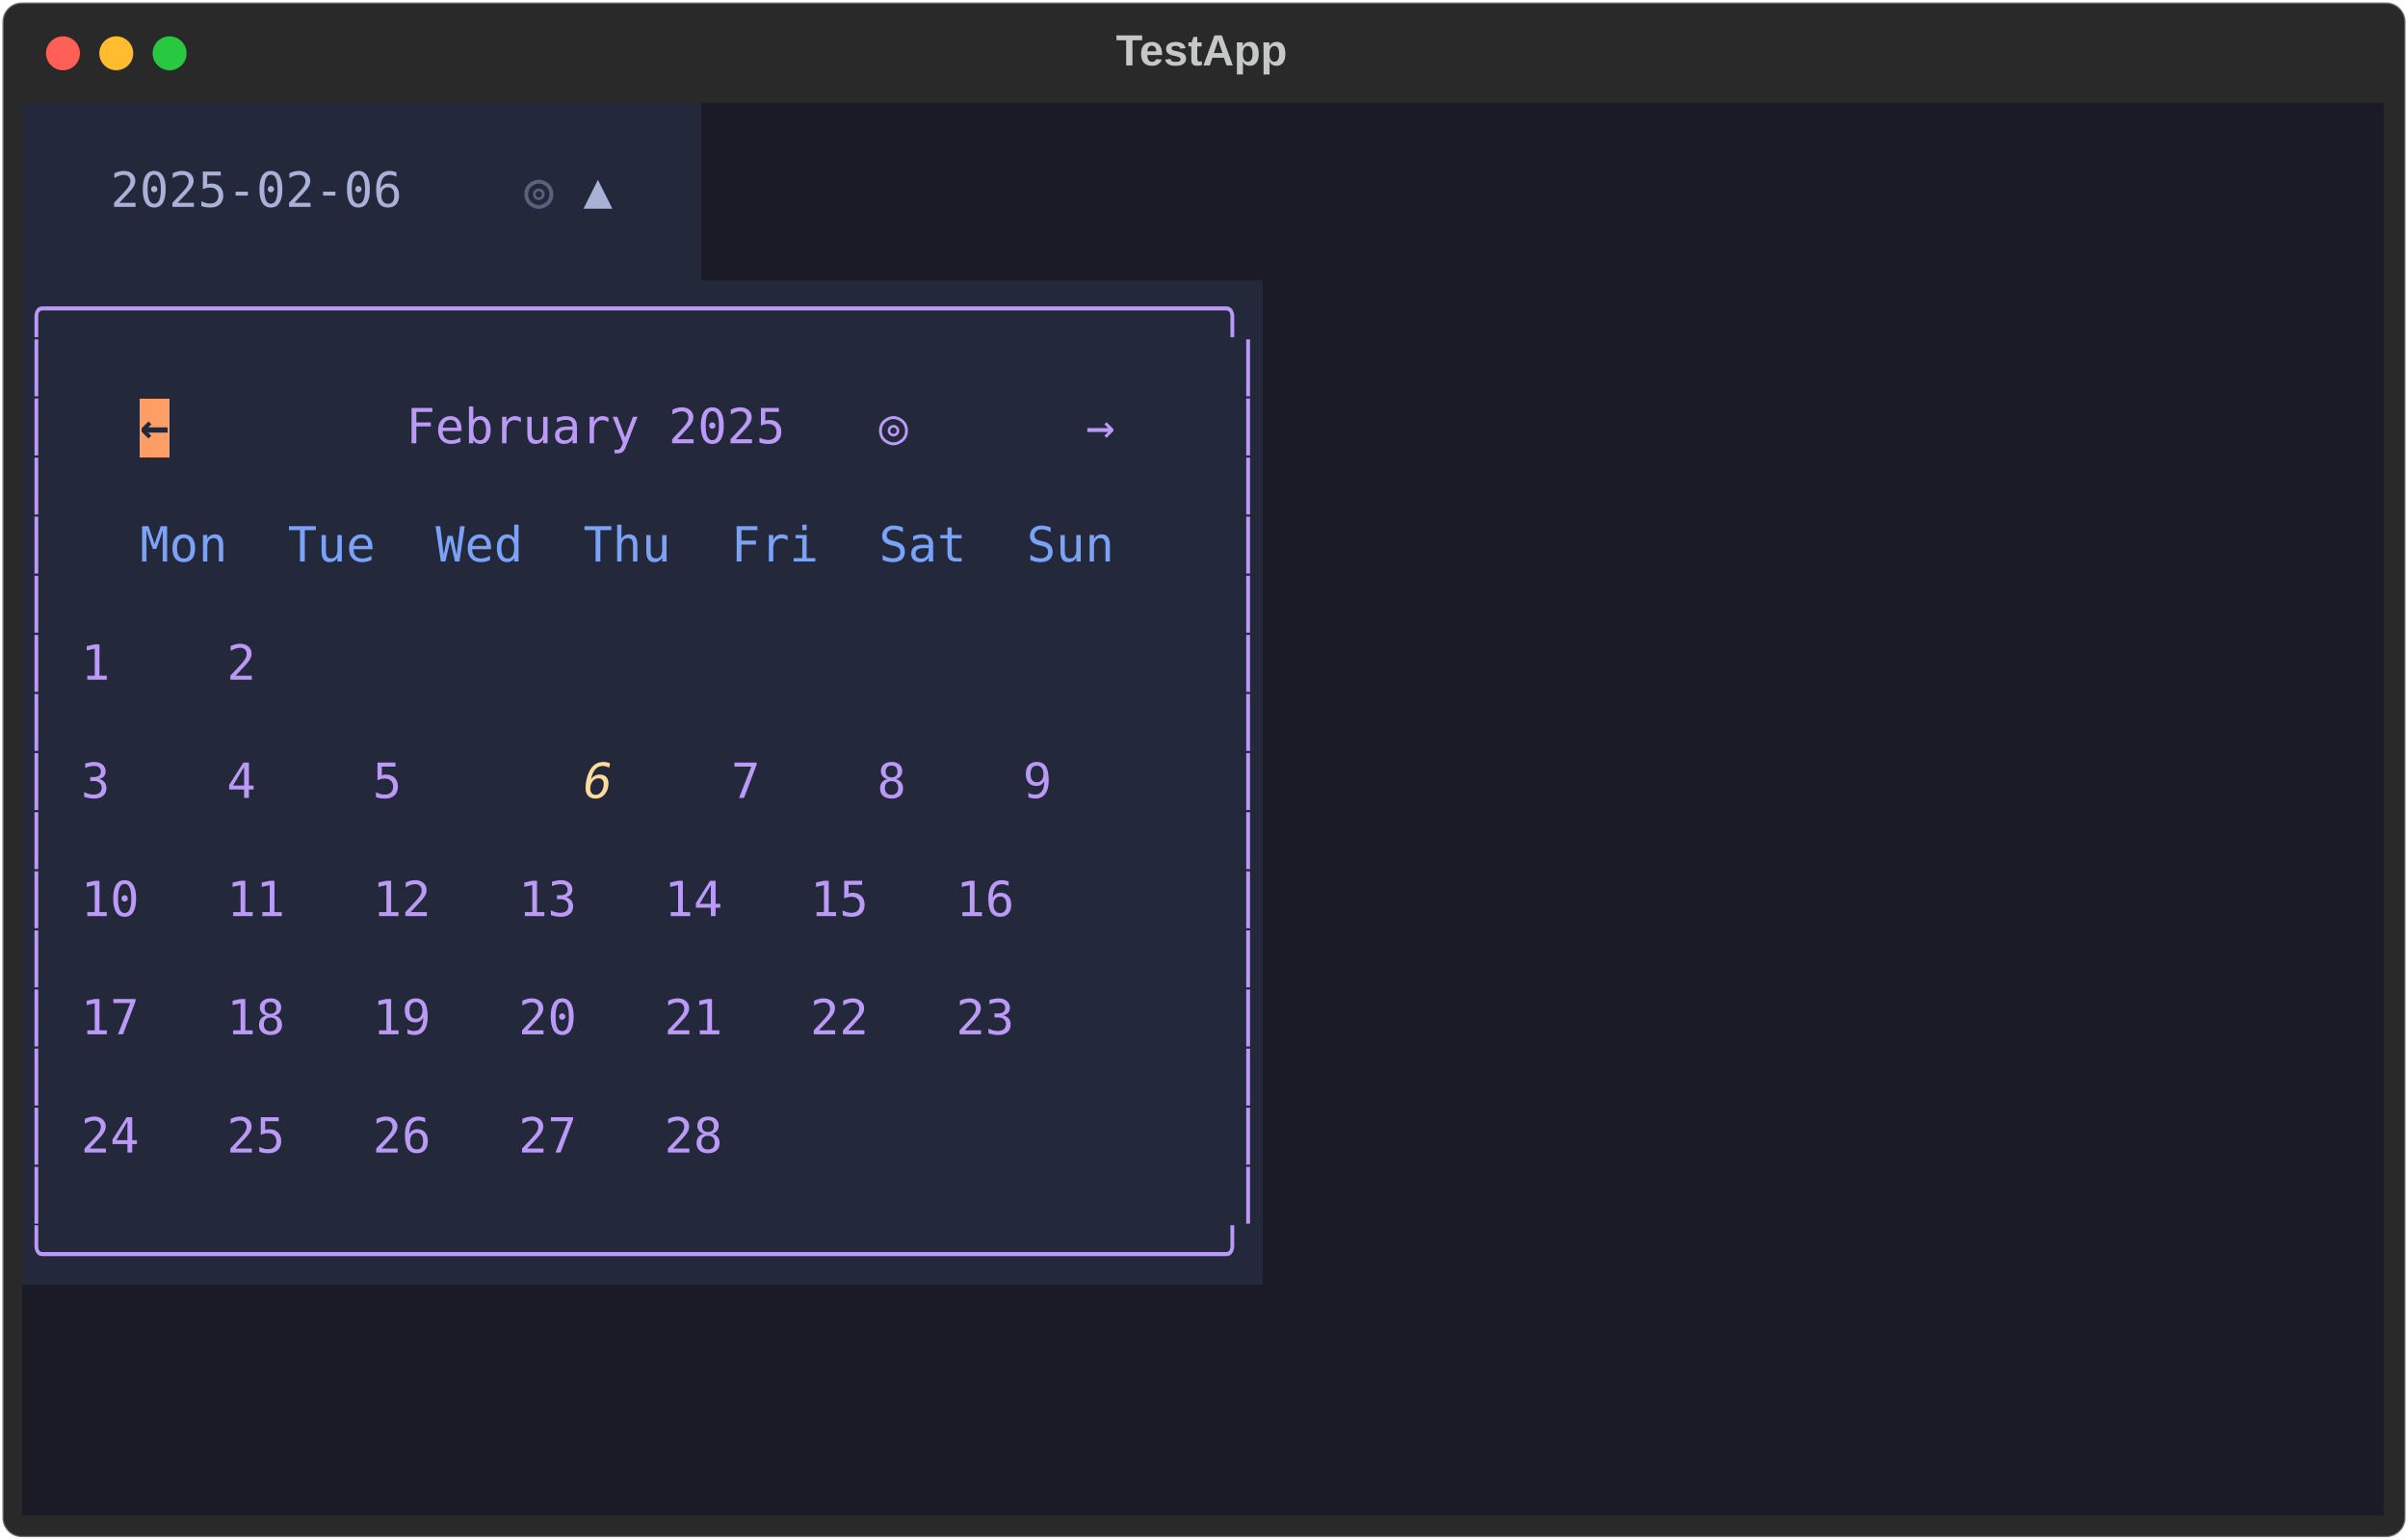
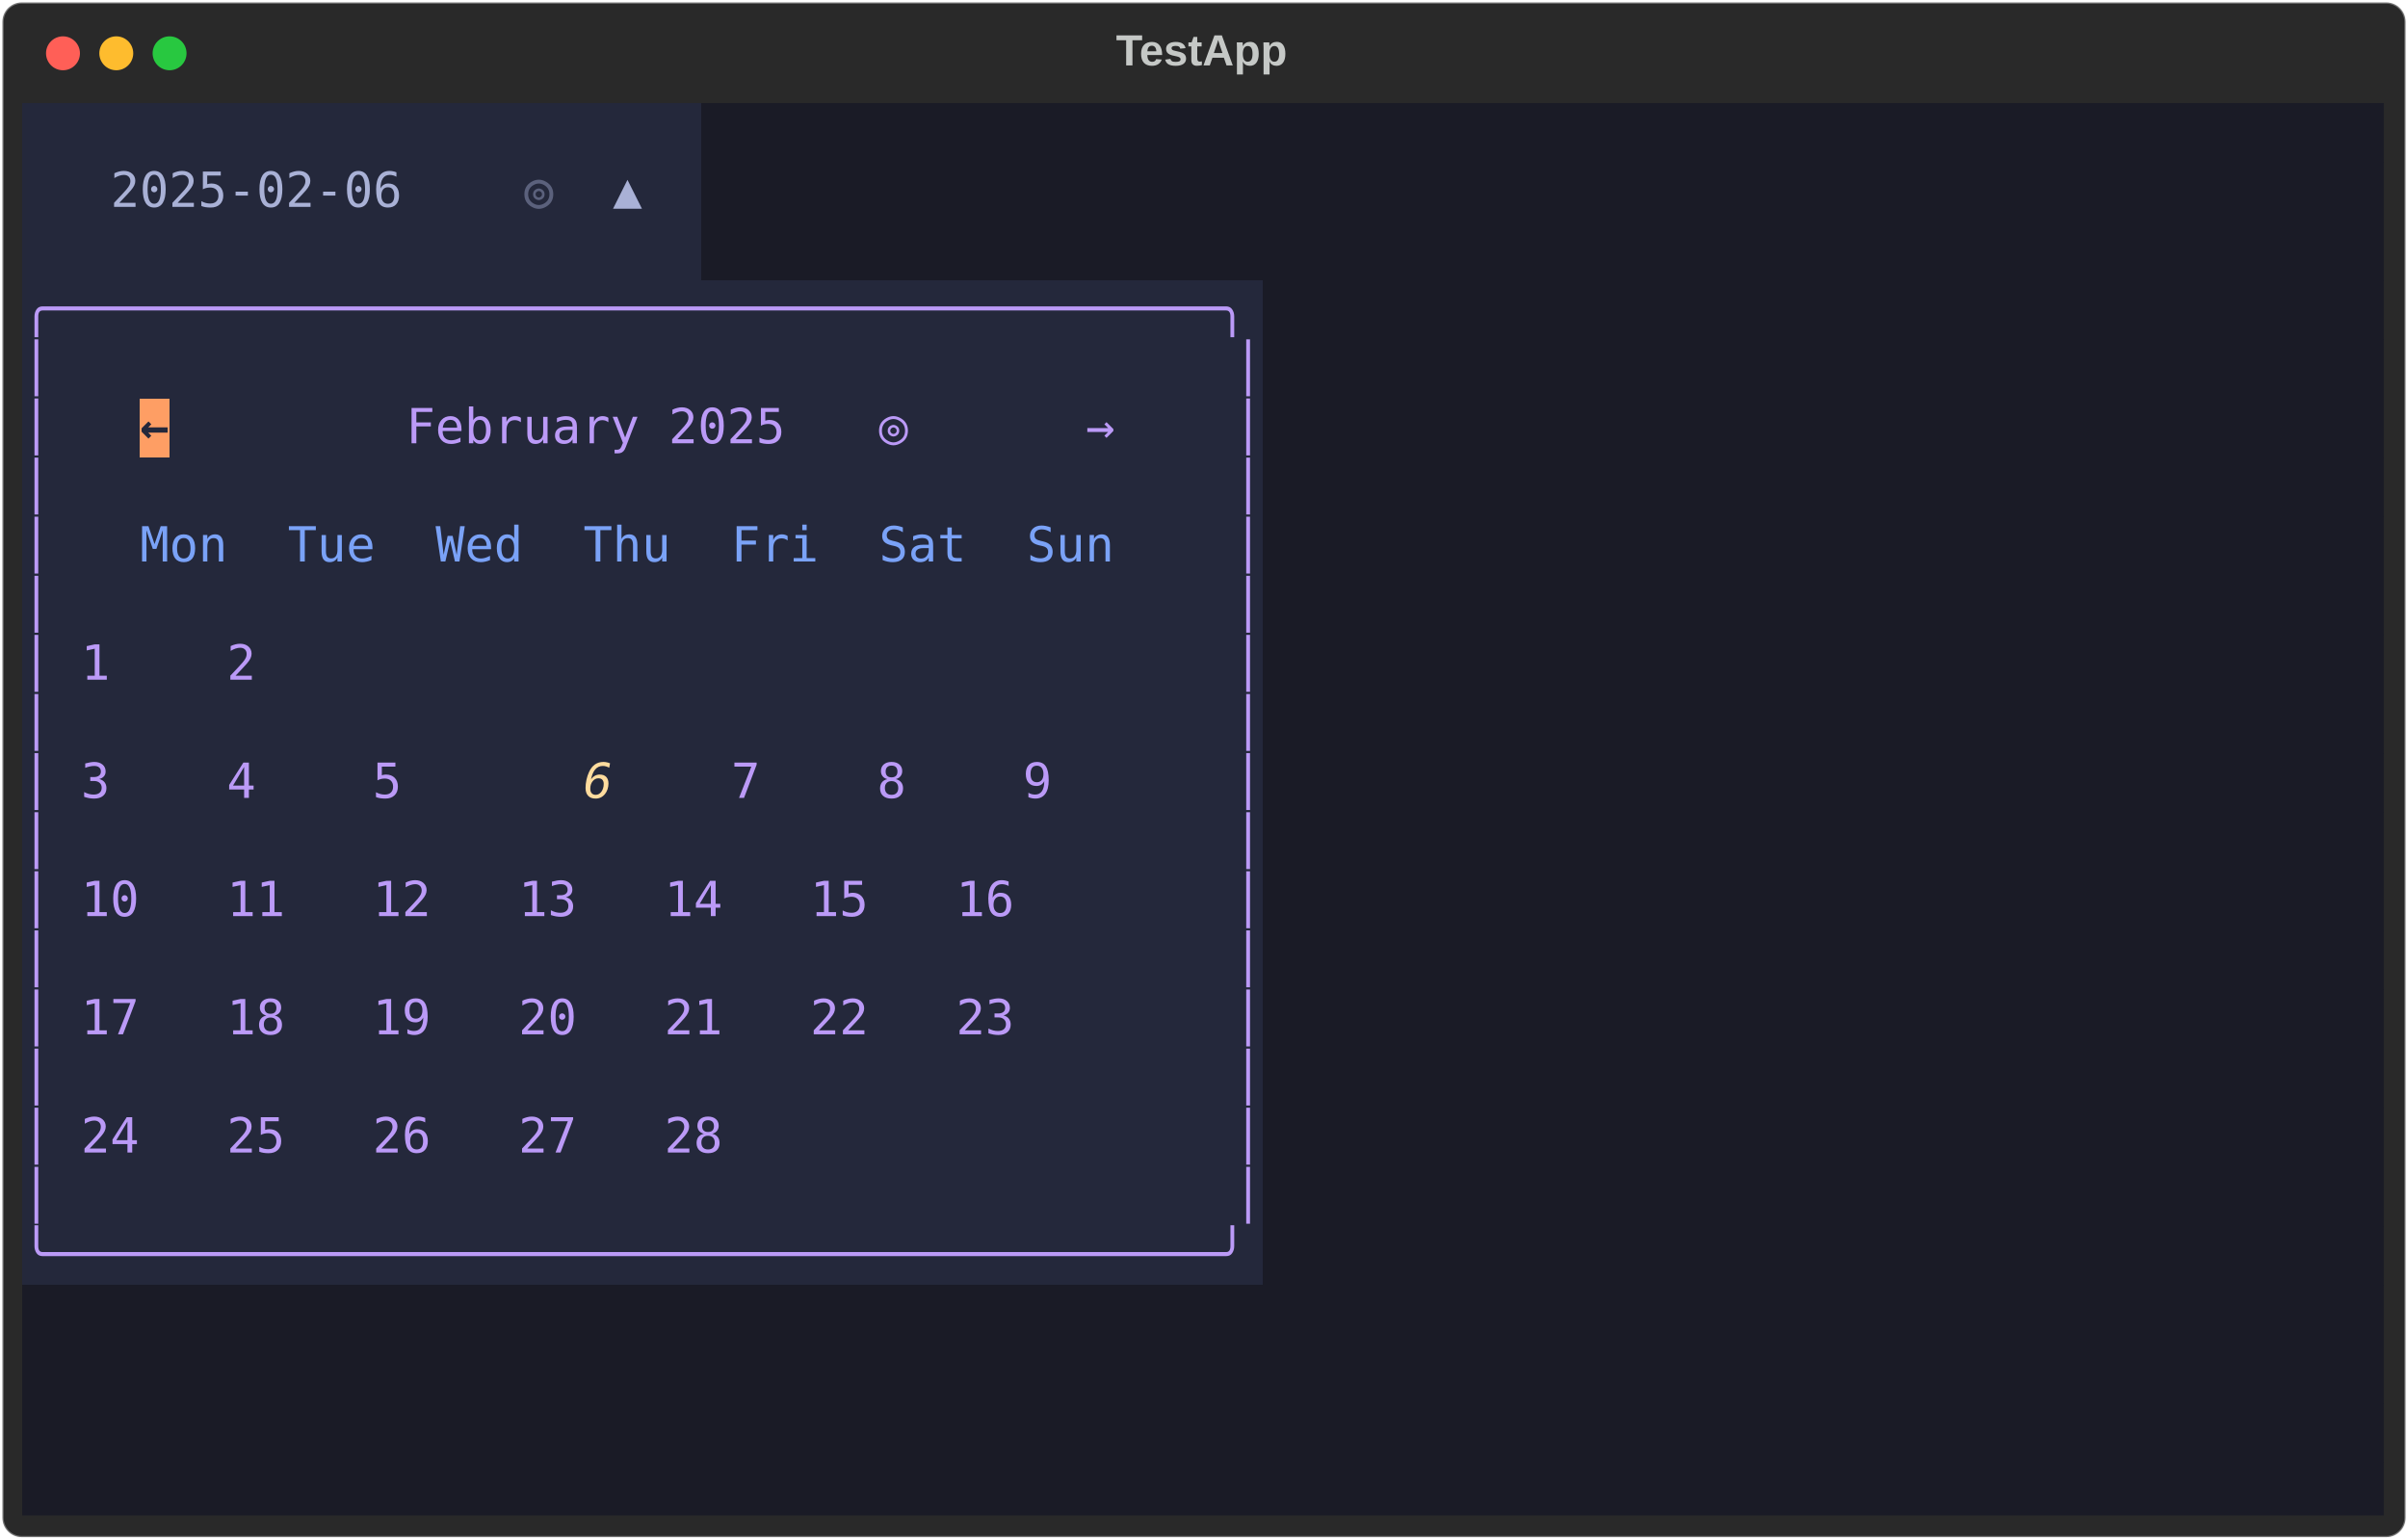
<svg xmlns="http://www.w3.org/2000/svg" class="rich-terminal" viewBox="0 0 994 635.6">
  <style>

    @font-face {
        font-family: "Fira Code";
        src: local("FiraCode-Regular"),
                url("https://cdnjs.cloudflare.com/ajax/libs/firacode/6.2.0/woff2/FiraCode-Regular.woff2") format("woff2"),
                url("https://cdnjs.cloudflare.com/ajax/libs/firacode/6.2.0/woff/FiraCode-Regular.woff") format("woff");
        font-style: normal;
        font-weight: 400;
    }
    @font-face {
        font-family: "Fira Code";
        src: local("FiraCode-Bold"),
                url("https://cdnjs.cloudflare.com/ajax/libs/firacode/6.2.0/woff2/FiraCode-Bold.woff2") format("woff2"),
                url("https://cdnjs.cloudflare.com/ajax/libs/firacode/6.2.0/woff/FiraCode-Bold.woff") format("woff");
        font-style: bold;
        font-weight: 700;
    }

    .terminal-matrix {
        font-family: Fira Code, monospace;
        font-size: 20px;
        line-height: 24.4px;
        font-variant-east-asian: full-width;
    }

    .terminal-title {
        font-size: 18px;
        font-weight: bold;
        font-family: arial;
    }

    .terminal-r1 { fill: #c5c8c6 }
.terminal-r2 { fill: #a9b1d6 }
.terminal-r3 { fill: #5b617c;font-weight: bold }
.terminal-r4 { fill: #a9b1d6;font-weight: bold }
.terminal-r5 { fill: #bb9af7 }
.terminal-r6 { fill: #24283b;font-weight: bold }
.terminal-r7 { fill: #7aa2f7 }
.terminal-r8 { fill: #ffdc9e;font-style: italic; }
    </style>
  <defs>
    <clipPath id="terminal-clip-terminal">
      <rect x="0" y="0" width="975.0" height="584.6" />
    </clipPath>
    <clipPath id="terminal-line-0">
      <rect x="0" y="1.5" width="976" height="24.65" />
    </clipPath>
    <clipPath id="terminal-line-1">
      <rect x="0" y="25.9" width="976" height="24.65" />
    </clipPath>
    <clipPath id="terminal-line-2">
      <rect x="0" y="50.3" width="976" height="24.65" />
    </clipPath>
    <clipPath id="terminal-line-3">
      <rect x="0" y="74.7" width="976" height="24.65" />
    </clipPath>
    <clipPath id="terminal-line-4">
      <rect x="0" y="99.1" width="976" height="24.65" />
    </clipPath>
    <clipPath id="terminal-line-5">
      <rect x="0" y="123.5" width="976" height="24.65" />
    </clipPath>
    <clipPath id="terminal-line-6">
      <rect x="0" y="147.9" width="976" height="24.65" />
    </clipPath>
    <clipPath id="terminal-line-7">
      <rect x="0" y="172.3" width="976" height="24.65" />
    </clipPath>
    <clipPath id="terminal-line-8">
      <rect x="0" y="196.7" width="976" height="24.65" />
    </clipPath>
    <clipPath id="terminal-line-9">
      <rect x="0" y="221.1" width="976" height="24.65" />
    </clipPath>
    <clipPath id="terminal-line-10">
      <rect x="0" y="245.5" width="976" height="24.65" />
    </clipPath>
    <clipPath id="terminal-line-11">
      <rect x="0" y="269.9" width="976" height="24.65" />
    </clipPath>
    <clipPath id="terminal-line-12">
      <rect x="0" y="294.3" width="976" height="24.65" />
    </clipPath>
    <clipPath id="terminal-line-13">
      <rect x="0" y="318.7" width="976" height="24.65" />
    </clipPath>
    <clipPath id="terminal-line-14">
      <rect x="0" y="343.1" width="976" height="24.65" />
    </clipPath>
    <clipPath id="terminal-line-15">
      <rect x="0" y="367.5" width="976" height="24.65" />
    </clipPath>
    <clipPath id="terminal-line-16">
      <rect x="0" y="391.9" width="976" height="24.65" />
    </clipPath>
    <clipPath id="terminal-line-17">
      <rect x="0" y="416.3" width="976" height="24.65" />
    </clipPath>
    <clipPath id="terminal-line-18">
      <rect x="0" y="440.7" width="976" height="24.65" />
    </clipPath>
    <clipPath id="terminal-line-19">
      <rect x="0" y="465.1" width="976" height="24.65" />
    </clipPath>
    <clipPath id="terminal-line-20">
      <rect x="0" y="489.5" width="976" height="24.65" />
    </clipPath>
    <clipPath id="terminal-line-21">
      <rect x="0" y="513.9" width="976" height="24.65" />
    </clipPath>
    <clipPath id="terminal-line-22">
      <rect x="0" y="538.3" width="976" height="24.65" />
    </clipPath>
  </defs>
  <rect fill="#292929" stroke="rgba(255,255,255,0.35)" stroke-width="1" x="1" y="1" width="992" height="633.6" rx="8" />
  <text class="terminal-title" fill="#c5c8c6" text-anchor="middle" x="496" y="27">TestApp</text>
  <g transform="translate(26,22)">
    <circle cx="0" cy="0" r="7" fill="#ff5f57" />
    <circle cx="22" cy="0" r="7" fill="#febc2e" />
    <circle cx="44" cy="0" r="7" fill="#28c840" />
  </g>
  <g transform="translate(9, 41)" clip-path="url(#terminal-clip-terminal)">
    <rect fill="#24283b" x="0" y="1.5" width="280.6" height="24.65" shape-rendering="crispEdges" />
    <rect fill="#1a1b26" x="280.6" y="1.5" width="695.4" height="24.65" shape-rendering="crispEdges" />
    <rect fill="#24283b" x="0" y="25.9" width="36.6" height="24.65" shape-rendering="crispEdges" />
    <rect fill="#24283b" x="36.6" y="25.9" width="134.2" height="24.65" shape-rendering="crispEdges" />
-     <rect fill="#24283b" x="170.8" y="25.9" width="36.6" height="24.65" shape-rendering="crispEdges" />
+     <rect fill="#24283b" x="170.8" y="25.9" width="24.4" height="24.65" shape-rendering="crispEdges" />
+     <rect fill="#24283b" x="195.2" y="25.9" width="12.2" height="24.65" shape-rendering="crispEdges" />
    <rect fill="#24283b" x="207.4" y="25.9" width="12.2" height="24.65" shape-rendering="crispEdges" />
    <rect fill="#24283b" x="219.6" y="25.9" width="12.2" height="24.65" shape-rendering="crispEdges" />
-     <rect fill="#24283b" x="231.8" y="25.9" width="36.6" height="24.65" shape-rendering="crispEdges" />
+     <rect fill="#24283b" x="231.8" y="25.9" width="12.2" height="24.65" shape-rendering="crispEdges" />
+     <rect fill="#24283b" x="244" y="25.9" width="12.2" height="24.65" shape-rendering="crispEdges" />
+     <rect fill="#24283b" x="256.2" y="25.9" width="12.2" height="24.65" shape-rendering="crispEdges" />
    <rect fill="#24283b" x="268.4" y="25.9" width="12.2" height="24.65" shape-rendering="crispEdges" />
    <rect fill="#1a1b26" x="280.6" y="25.9" width="695.4" height="24.65" shape-rendering="crispEdges" />
    <rect fill="#24283b" x="0" y="50.3" width="280.6" height="24.65" shape-rendering="crispEdges" />
    <rect fill="#1a1b26" x="280.6" y="50.3" width="695.4" height="24.65" shape-rendering="crispEdges" />
    <rect fill="#24283b" x="0" y="74.7" width="512.4" height="24.65" shape-rendering="crispEdges" />
    <rect fill="#1a1b26" x="512.4" y="74.7" width="463.6" height="24.65" shape-rendering="crispEdges" />
    <rect fill="#24283b" x="0" y="99.1" width="12.2" height="24.65" shape-rendering="crispEdges" />
    <rect fill="#24283b" x="12.2" y="99.1" width="488" height="24.65" shape-rendering="crispEdges" />
    <rect fill="#24283b" x="500.2" y="99.1" width="12.2" height="24.65" shape-rendering="crispEdges" />
    <rect fill="#1a1b26" x="512.4" y="99.1" width="463.6" height="24.65" shape-rendering="crispEdges" />
    <rect fill="#24283b" x="0" y="123.5" width="12.2" height="24.65" shape-rendering="crispEdges" />
    <rect fill="#24283b" x="12.2" y="123.5" width="36.6" height="24.65" shape-rendering="crispEdges" />
    <rect fill="#fe9e64" x="48.8" y="123.5" width="12.2" height="24.65" shape-rendering="crispEdges" />
    <rect fill="#24283b" x="61" y="123.5" width="97.6" height="24.65" shape-rendering="crispEdges" />
    <rect fill="#24283b" x="158.6" y="123.5" width="158.6" height="24.65" shape-rendering="crispEdges" />
    <rect fill="#24283b" x="317.2" y="123.5" width="36.6" height="24.65" shape-rendering="crispEdges" />
    <rect fill="#24283b" x="353.8" y="123.5" width="12.2" height="24.65" shape-rendering="crispEdges" />
    <rect fill="#24283b" x="366" y="123.5" width="73.2" height="24.65" shape-rendering="crispEdges" />
    <rect fill="#24283b" x="439.2" y="123.5" width="12.2" height="24.65" shape-rendering="crispEdges" />
    <rect fill="#24283b" x="451.4" y="123.5" width="48.8" height="24.65" shape-rendering="crispEdges" />
    <rect fill="#24283b" x="500.2" y="123.5" width="12.2" height="24.65" shape-rendering="crispEdges" />
    <rect fill="#1a1b26" x="512.4" y="123.5" width="463.6" height="24.65" shape-rendering="crispEdges" />
    <rect fill="#24283b" x="0" y="147.9" width="12.2" height="24.65" shape-rendering="crispEdges" />
    <rect fill="#24283b" x="12.2" y="147.9" width="488" height="24.65" shape-rendering="crispEdges" />
    <rect fill="#24283b" x="500.2" y="147.9" width="12.2" height="24.65" shape-rendering="crispEdges" />
    <rect fill="#1a1b26" x="512.4" y="147.9" width="463.6" height="24.65" shape-rendering="crispEdges" />
    <rect fill="#24283b" x="0" y="172.3" width="12.2" height="24.65" shape-rendering="crispEdges" />
    <rect fill="#24283b" x="12.2" y="172.3" width="36.6" height="24.65" shape-rendering="crispEdges" />
    <rect fill="#24283b" x="48.8" y="172.3" width="36.6" height="24.65" shape-rendering="crispEdges" />
    <rect fill="#24283b" x="85.4" y="172.3" width="24.4" height="24.65" shape-rendering="crispEdges" />
    <rect fill="#24283b" x="109.8" y="172.3" width="36.6" height="24.65" shape-rendering="crispEdges" />
    <rect fill="#24283b" x="146.4" y="172.3" width="24.4" height="24.65" shape-rendering="crispEdges" />
    <rect fill="#24283b" x="170.8" y="172.3" width="36.6" height="24.65" shape-rendering="crispEdges" />
    <rect fill="#24283b" x="207.4" y="172.3" width="24.4" height="24.65" shape-rendering="crispEdges" />
    <rect fill="#24283b" x="231.8" y="172.3" width="36.6" height="24.65" shape-rendering="crispEdges" />
    <rect fill="#24283b" x="268.4" y="172.3" width="24.4" height="24.65" shape-rendering="crispEdges" />
    <rect fill="#24283b" x="292.8" y="172.3" width="36.6" height="24.65" shape-rendering="crispEdges" />
    <rect fill="#24283b" x="329.4" y="172.3" width="24.4" height="24.65" shape-rendering="crispEdges" />
    <rect fill="#24283b" x="353.8" y="172.3" width="36.6" height="24.65" shape-rendering="crispEdges" />
    <rect fill="#24283b" x="390.4" y="172.3" width="24.4" height="24.65" shape-rendering="crispEdges" />
    <rect fill="#24283b" x="414.8" y="172.3" width="36.6" height="24.65" shape-rendering="crispEdges" />
    <rect fill="#24283b" x="451.4" y="172.3" width="48.8" height="24.65" shape-rendering="crispEdges" />
    <rect fill="#24283b" x="500.2" y="172.3" width="12.2" height="24.65" shape-rendering="crispEdges" />
    <rect fill="#1a1b26" x="512.4" y="172.3" width="463.6" height="24.65" shape-rendering="crispEdges" />
    <rect fill="#24283b" x="0" y="196.7" width="12.2" height="24.65" shape-rendering="crispEdges" />
    <rect fill="#24283b" x="12.2" y="196.7" width="488" height="24.65" shape-rendering="crispEdges" />
    <rect fill="#24283b" x="500.2" y="196.7" width="12.2" height="24.65" shape-rendering="crispEdges" />
    <rect fill="#1a1b26" x="512.4" y="196.7" width="463.6" height="24.65" shape-rendering="crispEdges" />
    <rect fill="#24283b" x="0" y="221.1" width="12.2" height="24.65" shape-rendering="crispEdges" />
    <rect fill="#24283b" x="12.2" y="221.1" width="12.2" height="24.65" shape-rendering="crispEdges" />
    <rect fill="#24283b" x="24.4" y="221.1" width="427" height="24.65" shape-rendering="crispEdges" />
    <rect fill="#24283b" x="451.4" y="221.1" width="48.8" height="24.65" shape-rendering="crispEdges" />
    <rect fill="#24283b" x="500.2" y="221.1" width="12.2" height="24.65" shape-rendering="crispEdges" />
    <rect fill="#1a1b26" x="512.4" y="221.1" width="463.6" height="24.65" shape-rendering="crispEdges" />
    <rect fill="#24283b" x="0" y="245.5" width="12.2" height="24.65" shape-rendering="crispEdges" />
    <rect fill="#24283b" x="12.2" y="245.5" width="488" height="24.65" shape-rendering="crispEdges" />
    <rect fill="#24283b" x="500.2" y="245.5" width="12.2" height="24.65" shape-rendering="crispEdges" />
    <rect fill="#1a1b26" x="512.4" y="245.5" width="463.6" height="24.65" shape-rendering="crispEdges" />
    <rect fill="#24283b" x="0" y="269.9" width="12.2" height="24.65" shape-rendering="crispEdges" />
    <rect fill="#24283b" x="12.2" y="269.9" width="12.2" height="24.65" shape-rendering="crispEdges" />
    <rect fill="#24283b" x="24.4" y="269.9" width="207.4" height="24.65" shape-rendering="crispEdges" />
    <rect fill="#24283b" x="231.8" y="269.9" width="61" height="24.65" shape-rendering="crispEdges" />
    <rect fill="#24283b" x="292.8" y="269.9" width="158.6" height="24.65" shape-rendering="crispEdges" />
    <rect fill="#24283b" x="451.4" y="269.9" width="48.8" height="24.65" shape-rendering="crispEdges" />
    <rect fill="#24283b" x="500.2" y="269.9" width="12.2" height="24.65" shape-rendering="crispEdges" />
    <rect fill="#1a1b26" x="512.4" y="269.9" width="463.6" height="24.65" shape-rendering="crispEdges" />
    <rect fill="#24283b" x="0" y="294.3" width="12.2" height="24.65" shape-rendering="crispEdges" />
    <rect fill="#24283b" x="12.2" y="294.3" width="488" height="24.65" shape-rendering="crispEdges" />
    <rect fill="#24283b" x="500.2" y="294.3" width="12.2" height="24.65" shape-rendering="crispEdges" />
    <rect fill="#1a1b26" x="512.4" y="294.3" width="463.6" height="24.65" shape-rendering="crispEdges" />
    <rect fill="#24283b" x="0" y="318.7" width="12.2" height="24.65" shape-rendering="crispEdges" />
    <rect fill="#24283b" x="12.2" y="318.7" width="12.2" height="24.65" shape-rendering="crispEdges" />
    <rect fill="#24283b" x="24.4" y="318.7" width="427" height="24.65" shape-rendering="crispEdges" />
    <rect fill="#24283b" x="451.4" y="318.7" width="48.8" height="24.65" shape-rendering="crispEdges" />
    <rect fill="#24283b" x="500.2" y="318.7" width="12.2" height="24.65" shape-rendering="crispEdges" />
    <rect fill="#1a1b26" x="512.4" y="318.7" width="463.6" height="24.65" shape-rendering="crispEdges" />
    <rect fill="#24283b" x="0" y="343.1" width="12.2" height="24.65" shape-rendering="crispEdges" />
    <rect fill="#24283b" x="12.2" y="343.1" width="488" height="24.65" shape-rendering="crispEdges" />
    <rect fill="#24283b" x="500.2" y="343.1" width="12.2" height="24.65" shape-rendering="crispEdges" />
    <rect fill="#1a1b26" x="512.4" y="343.1" width="463.6" height="24.65" shape-rendering="crispEdges" />
    <rect fill="#24283b" x="0" y="367.5" width="12.2" height="24.65" shape-rendering="crispEdges" />
    <rect fill="#24283b" x="12.2" y="367.5" width="12.2" height="24.65" shape-rendering="crispEdges" />
    <rect fill="#24283b" x="24.4" y="367.5" width="427" height="24.65" shape-rendering="crispEdges" />
    <rect fill="#24283b" x="451.4" y="367.5" width="48.8" height="24.65" shape-rendering="crispEdges" />
    <rect fill="#24283b" x="500.2" y="367.5" width="12.2" height="24.65" shape-rendering="crispEdges" />
    <rect fill="#1a1b26" x="512.4" y="367.5" width="463.6" height="24.65" shape-rendering="crispEdges" />
    <rect fill="#24283b" x="0" y="391.9" width="12.2" height="24.65" shape-rendering="crispEdges" />
    <rect fill="#24283b" x="12.2" y="391.9" width="488" height="24.65" shape-rendering="crispEdges" />
    <rect fill="#24283b" x="500.2" y="391.9" width="12.2" height="24.65" shape-rendering="crispEdges" />
    <rect fill="#1a1b26" x="512.4" y="391.9" width="463.6" height="24.65" shape-rendering="crispEdges" />
    <rect fill="#24283b" x="0" y="416.3" width="12.2" height="24.65" shape-rendering="crispEdges" />
    <rect fill="#24283b" x="12.2" y="416.3" width="12.2" height="24.65" shape-rendering="crispEdges" />
    <rect fill="#24283b" x="24.4" y="416.3" width="427" height="24.65" shape-rendering="crispEdges" />
    <rect fill="#24283b" x="451.4" y="416.3" width="48.8" height="24.65" shape-rendering="crispEdges" />
    <rect fill="#24283b" x="500.2" y="416.3" width="12.2" height="24.65" shape-rendering="crispEdges" />
    <rect fill="#1a1b26" x="512.4" y="416.3" width="463.6" height="24.65" shape-rendering="crispEdges" />
    <rect fill="#24283b" x="0" y="440.7" width="12.2" height="24.65" shape-rendering="crispEdges" />
    <rect fill="#24283b" x="12.2" y="440.7" width="488" height="24.65" shape-rendering="crispEdges" />
    <rect fill="#24283b" x="500.2" y="440.7" width="12.2" height="24.65" shape-rendering="crispEdges" />
    <rect fill="#1a1b26" x="512.4" y="440.7" width="463.6" height="24.65" shape-rendering="crispEdges" />
    <rect fill="#24283b" x="0" y="465.1" width="512.4" height="24.65" shape-rendering="crispEdges" />
    <rect fill="#1a1b26" x="512.4" y="465.1" width="463.6" height="24.65" shape-rendering="crispEdges" />
    <rect fill="#1a1b26" x="0" y="489.5" width="976" height="24.65" shape-rendering="crispEdges" />
    <rect fill="#1a1b26" x="0" y="513.9" width="976" height="24.65" shape-rendering="crispEdges" />
    <rect fill="#1a1b26" x="0" y="538.3" width="976" height="24.65" shape-rendering="crispEdges" />
    <rect fill="#1a1b26" x="0" y="562.7" width="976" height="24.65" shape-rendering="crispEdges" />
    <g class="terminal-matrix">
      <text class="terminal-r1" x="976" y="20" textLength="12.2" clip-path="url(#terminal-line-0)">
</text>
      <text class="terminal-r2" x="36.6" y="44.4" textLength="134.2" clip-path="url(#terminal-line-1)">2025-02-06 </text>
      <text class="terminal-r3" x="207.4" y="44.4" textLength="12.2" clip-path="url(#terminal-line-1)">◎</text>
-       <text class="terminal-r4" x="231.8" y="44.4" textLength="36.6" clip-path="url(#terminal-line-1)"> ▲ </text>
+       <text class="terminal-r4" x="244" y="44.4" textLength="12.2" clip-path="url(#terminal-line-1)">▲</text>
      <text class="terminal-r1" x="976" y="44.4" textLength="12.2" clip-path="url(#terminal-line-1)">
</text>
      <text class="terminal-r1" x="976" y="68.8" textLength="12.2" clip-path="url(#terminal-line-2)">
</text>
      <text class="terminal-r5" x="0" y="93.2" textLength="512.4" clip-path="url(#terminal-line-3)">╭────────────────────────────────────────╮</text>
      <text class="terminal-r1" x="976" y="93.2" textLength="12.2" clip-path="url(#terminal-line-3)">
</text>
      <text class="terminal-r5" x="0" y="117.6" textLength="12.2" clip-path="url(#terminal-line-4)">│</text>
      <text class="terminal-r5" x="500.2" y="117.6" textLength="12.2" clip-path="url(#terminal-line-4)">│</text>
      <text class="terminal-r1" x="976" y="117.6" textLength="12.2" clip-path="url(#terminal-line-4)">
</text>
      <text class="terminal-r5" x="0" y="142" textLength="12.2" clip-path="url(#terminal-line-5)">│</text>
      <text class="terminal-r6" x="48.8" y="142" textLength="12.2" clip-path="url(#terminal-line-5)">←</text>
      <text class="terminal-r5" x="158.6" y="142" textLength="158.6" clip-path="url(#terminal-line-5)">February 2025</text>
      <text class="terminal-r5" x="353.8" y="142" textLength="12.2" clip-path="url(#terminal-line-5)">◎</text>
      <text class="terminal-r5" x="439.2" y="142" textLength="12.2" clip-path="url(#terminal-line-5)">→</text>
      <text class="terminal-r5" x="500.2" y="142" textLength="12.2" clip-path="url(#terminal-line-5)">│</text>
      <text class="terminal-r1" x="976" y="142" textLength="12.2" clip-path="url(#terminal-line-5)">
</text>
      <text class="terminal-r5" x="0" y="166.4" textLength="12.2" clip-path="url(#terminal-line-6)">│</text>
      <text class="terminal-r5" x="500.2" y="166.4" textLength="12.2" clip-path="url(#terminal-line-6)">│</text>
      <text class="terminal-r1" x="976" y="166.4" textLength="12.2" clip-path="url(#terminal-line-6)">
</text>
      <text class="terminal-r5" x="0" y="190.8" textLength="12.2" clip-path="url(#terminal-line-7)">│</text>
      <text class="terminal-r7" x="48.8" y="190.8" textLength="36.6" clip-path="url(#terminal-line-7)">Mon</text>
      <text class="terminal-r7" x="109.8" y="190.8" textLength="36.6" clip-path="url(#terminal-line-7)">Tue</text>
      <text class="terminal-r7" x="170.8" y="190.8" textLength="36.6" clip-path="url(#terminal-line-7)">Wed</text>
      <text class="terminal-r7" x="231.8" y="190.8" textLength="36.6" clip-path="url(#terminal-line-7)">Thu</text>
      <text class="terminal-r7" x="292.8" y="190.8" textLength="36.6" clip-path="url(#terminal-line-7)">Fri</text>
      <text class="terminal-r7" x="353.8" y="190.8" textLength="36.6" clip-path="url(#terminal-line-7)">Sat</text>
      <text class="terminal-r7" x="414.8" y="190.8" textLength="36.6" clip-path="url(#terminal-line-7)">Sun</text>
      <text class="terminal-r5" x="500.2" y="190.8" textLength="12.2" clip-path="url(#terminal-line-7)">│</text>
      <text class="terminal-r1" x="976" y="190.8" textLength="12.2" clip-path="url(#terminal-line-7)">
</text>
      <text class="terminal-r5" x="0" y="215.2" textLength="12.2" clip-path="url(#terminal-line-8)">│</text>
      <text class="terminal-r5" x="500.2" y="215.2" textLength="12.2" clip-path="url(#terminal-line-8)">│</text>
      <text class="terminal-r1" x="976" y="215.2" textLength="12.2" clip-path="url(#terminal-line-8)">
</text>
      <text class="terminal-r5" x="0" y="239.6" textLength="12.2" clip-path="url(#terminal-line-9)">│</text>
      <text class="terminal-r5" x="24.4" y="239.6" textLength="427" clip-path="url(#terminal-line-9)">                             1    2</text>
      <text class="terminal-r5" x="500.2" y="239.6" textLength="12.2" clip-path="url(#terminal-line-9)">│</text>
      <text class="terminal-r1" x="976" y="239.6" textLength="12.2" clip-path="url(#terminal-line-9)">
</text>
      <text class="terminal-r5" x="0" y="264" textLength="12.2" clip-path="url(#terminal-line-10)">│</text>
      <text class="terminal-r5" x="500.2" y="264" textLength="12.2" clip-path="url(#terminal-line-10)">│</text>
      <text class="terminal-r1" x="976" y="264" textLength="12.2" clip-path="url(#terminal-line-10)">
</text>
      <text class="terminal-r5" x="0" y="288.4" textLength="12.2" clip-path="url(#terminal-line-11)">│</text>
      <text class="terminal-r5" x="24.4" y="288.4" textLength="207.4" clip-path="url(#terminal-line-11)">    3    4    5  </text>
      <text class="terminal-r8" x="231.8" y="288.4" textLength="61" clip-path="url(#terminal-line-11)">  6  </text>
      <text class="terminal-r5" x="292.8" y="288.4" textLength="158.6" clip-path="url(#terminal-line-11)">  7    8    9</text>
      <text class="terminal-r5" x="500.2" y="288.4" textLength="12.2" clip-path="url(#terminal-line-11)">│</text>
      <text class="terminal-r1" x="976" y="288.4" textLength="12.2" clip-path="url(#terminal-line-11)">
</text>
      <text class="terminal-r5" x="0" y="312.8" textLength="12.2" clip-path="url(#terminal-line-12)">│</text>
      <text class="terminal-r5" x="500.2" y="312.8" textLength="12.2" clip-path="url(#terminal-line-12)">│</text>
      <text class="terminal-r1" x="976" y="312.8" textLength="12.2" clip-path="url(#terminal-line-12)">
</text>
      <text class="terminal-r5" x="0" y="337.2" textLength="12.2" clip-path="url(#terminal-line-13)">│</text>
      <text class="terminal-r5" x="24.4" y="337.2" textLength="427" clip-path="url(#terminal-line-13)">   10   11   12   13   14   15   16</text>
      <text class="terminal-r5" x="500.2" y="337.2" textLength="12.2" clip-path="url(#terminal-line-13)">│</text>
      <text class="terminal-r1" x="976" y="337.2" textLength="12.2" clip-path="url(#terminal-line-13)">
</text>
      <text class="terminal-r5" x="0" y="361.6" textLength="12.2" clip-path="url(#terminal-line-14)">│</text>
      <text class="terminal-r5" x="500.2" y="361.6" textLength="12.2" clip-path="url(#terminal-line-14)">│</text>
      <text class="terminal-r1" x="976" y="361.6" textLength="12.2" clip-path="url(#terminal-line-14)">
</text>
      <text class="terminal-r5" x="0" y="386" textLength="12.2" clip-path="url(#terminal-line-15)">│</text>
      <text class="terminal-r5" x="24.4" y="386" textLength="427" clip-path="url(#terminal-line-15)">   17   18   19   20   21   22   23</text>
      <text class="terminal-r5" x="500.2" y="386" textLength="12.2" clip-path="url(#terminal-line-15)">│</text>
      <text class="terminal-r1" x="976" y="386" textLength="12.2" clip-path="url(#terminal-line-15)">
</text>
      <text class="terminal-r5" x="0" y="410.4" textLength="12.2" clip-path="url(#terminal-line-16)">│</text>
      <text class="terminal-r5" x="500.2" y="410.4" textLength="12.2" clip-path="url(#terminal-line-16)">│</text>
      <text class="terminal-r1" x="976" y="410.4" textLength="12.2" clip-path="url(#terminal-line-16)">
</text>
      <text class="terminal-r5" x="0" y="434.8" textLength="12.2" clip-path="url(#terminal-line-17)">│</text>
      <text class="terminal-r5" x="24.4" y="434.8" textLength="427" clip-path="url(#terminal-line-17)">   24   25   26   27   28          </text>
      <text class="terminal-r5" x="500.2" y="434.8" textLength="12.2" clip-path="url(#terminal-line-17)">│</text>
      <text class="terminal-r1" x="976" y="434.8" textLength="12.2" clip-path="url(#terminal-line-17)">
</text>
      <text class="terminal-r5" x="0" y="459.2" textLength="12.2" clip-path="url(#terminal-line-18)">│</text>
      <text class="terminal-r5" x="500.2" y="459.2" textLength="12.2" clip-path="url(#terminal-line-18)">│</text>
      <text class="terminal-r1" x="976" y="459.2" textLength="12.2" clip-path="url(#terminal-line-18)">
</text>
      <text class="terminal-r5" x="0" y="483.6" textLength="512.4" clip-path="url(#terminal-line-19)">╰────────────────────────────────────────╯</text>
      <text class="terminal-r1" x="976" y="483.6" textLength="12.2" clip-path="url(#terminal-line-19)">
</text>
      <text class="terminal-r1" x="976" y="508" textLength="12.2" clip-path="url(#terminal-line-20)">
</text>
      <text class="terminal-r1" x="976" y="532.4" textLength="12.2" clip-path="url(#terminal-line-21)">
</text>
      <text class="terminal-r1" x="976" y="556.8" textLength="12.2" clip-path="url(#terminal-line-22)">
</text>
    </g>
  </g>
</svg>
